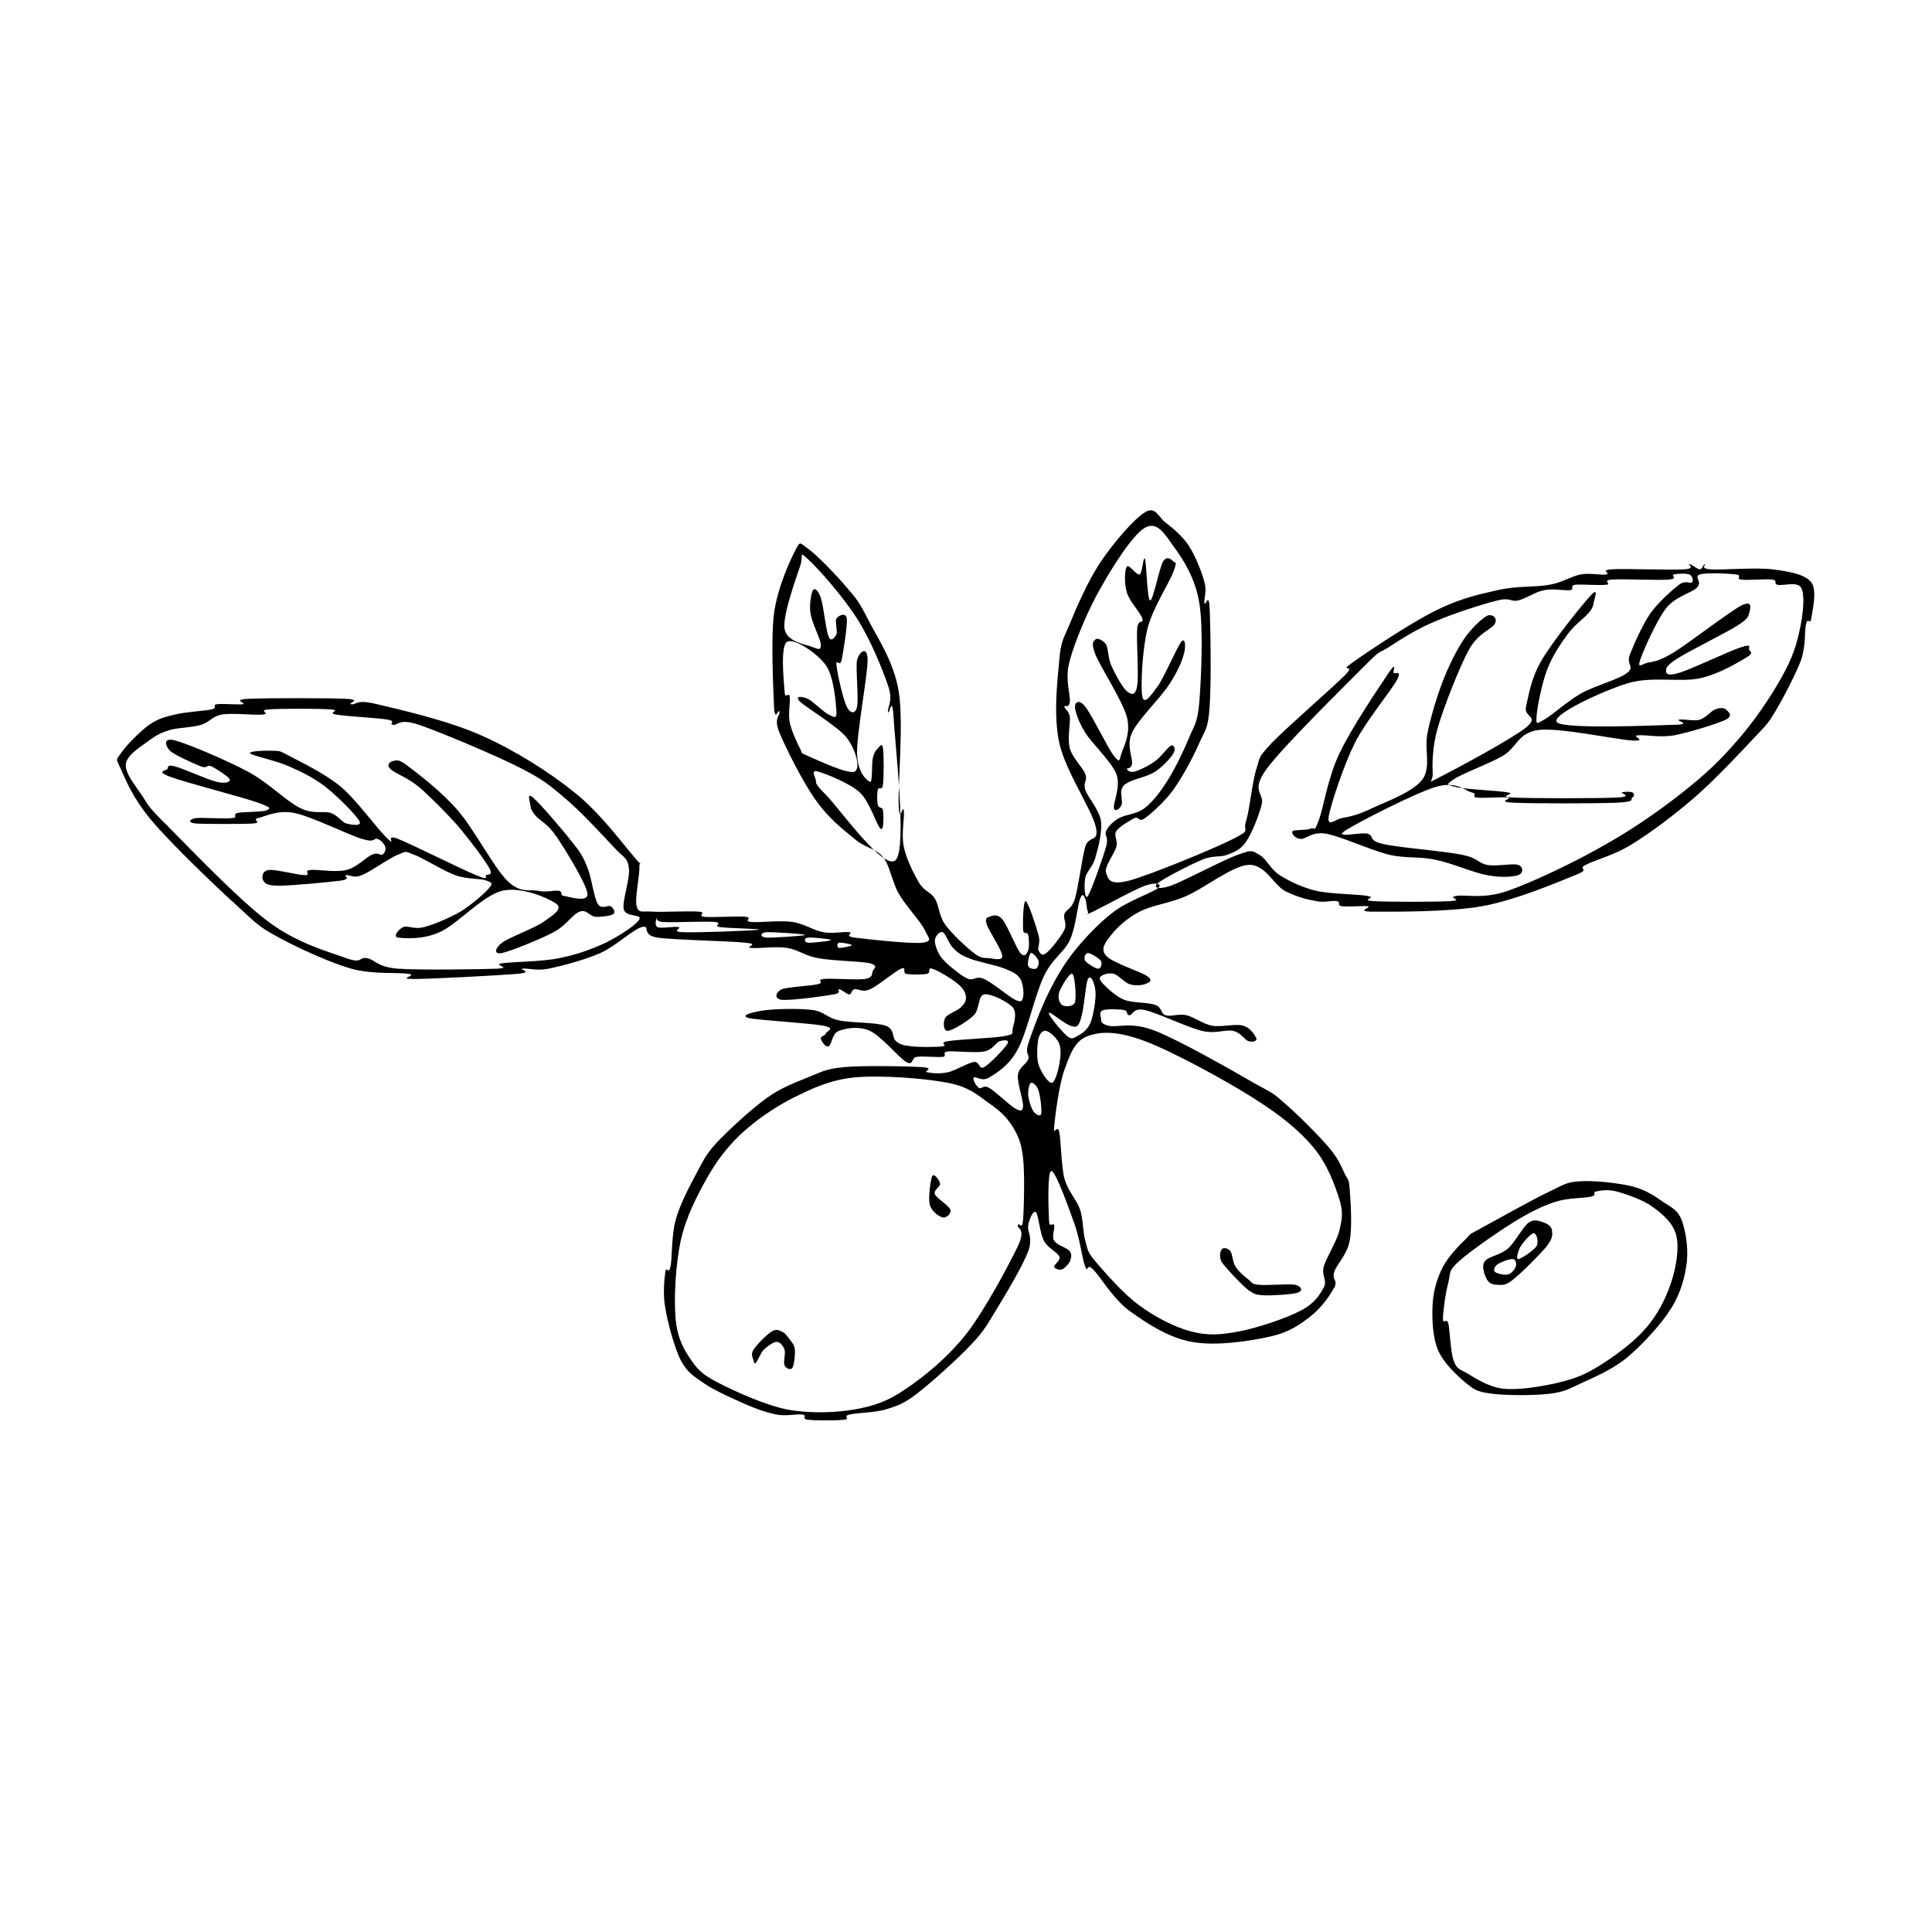
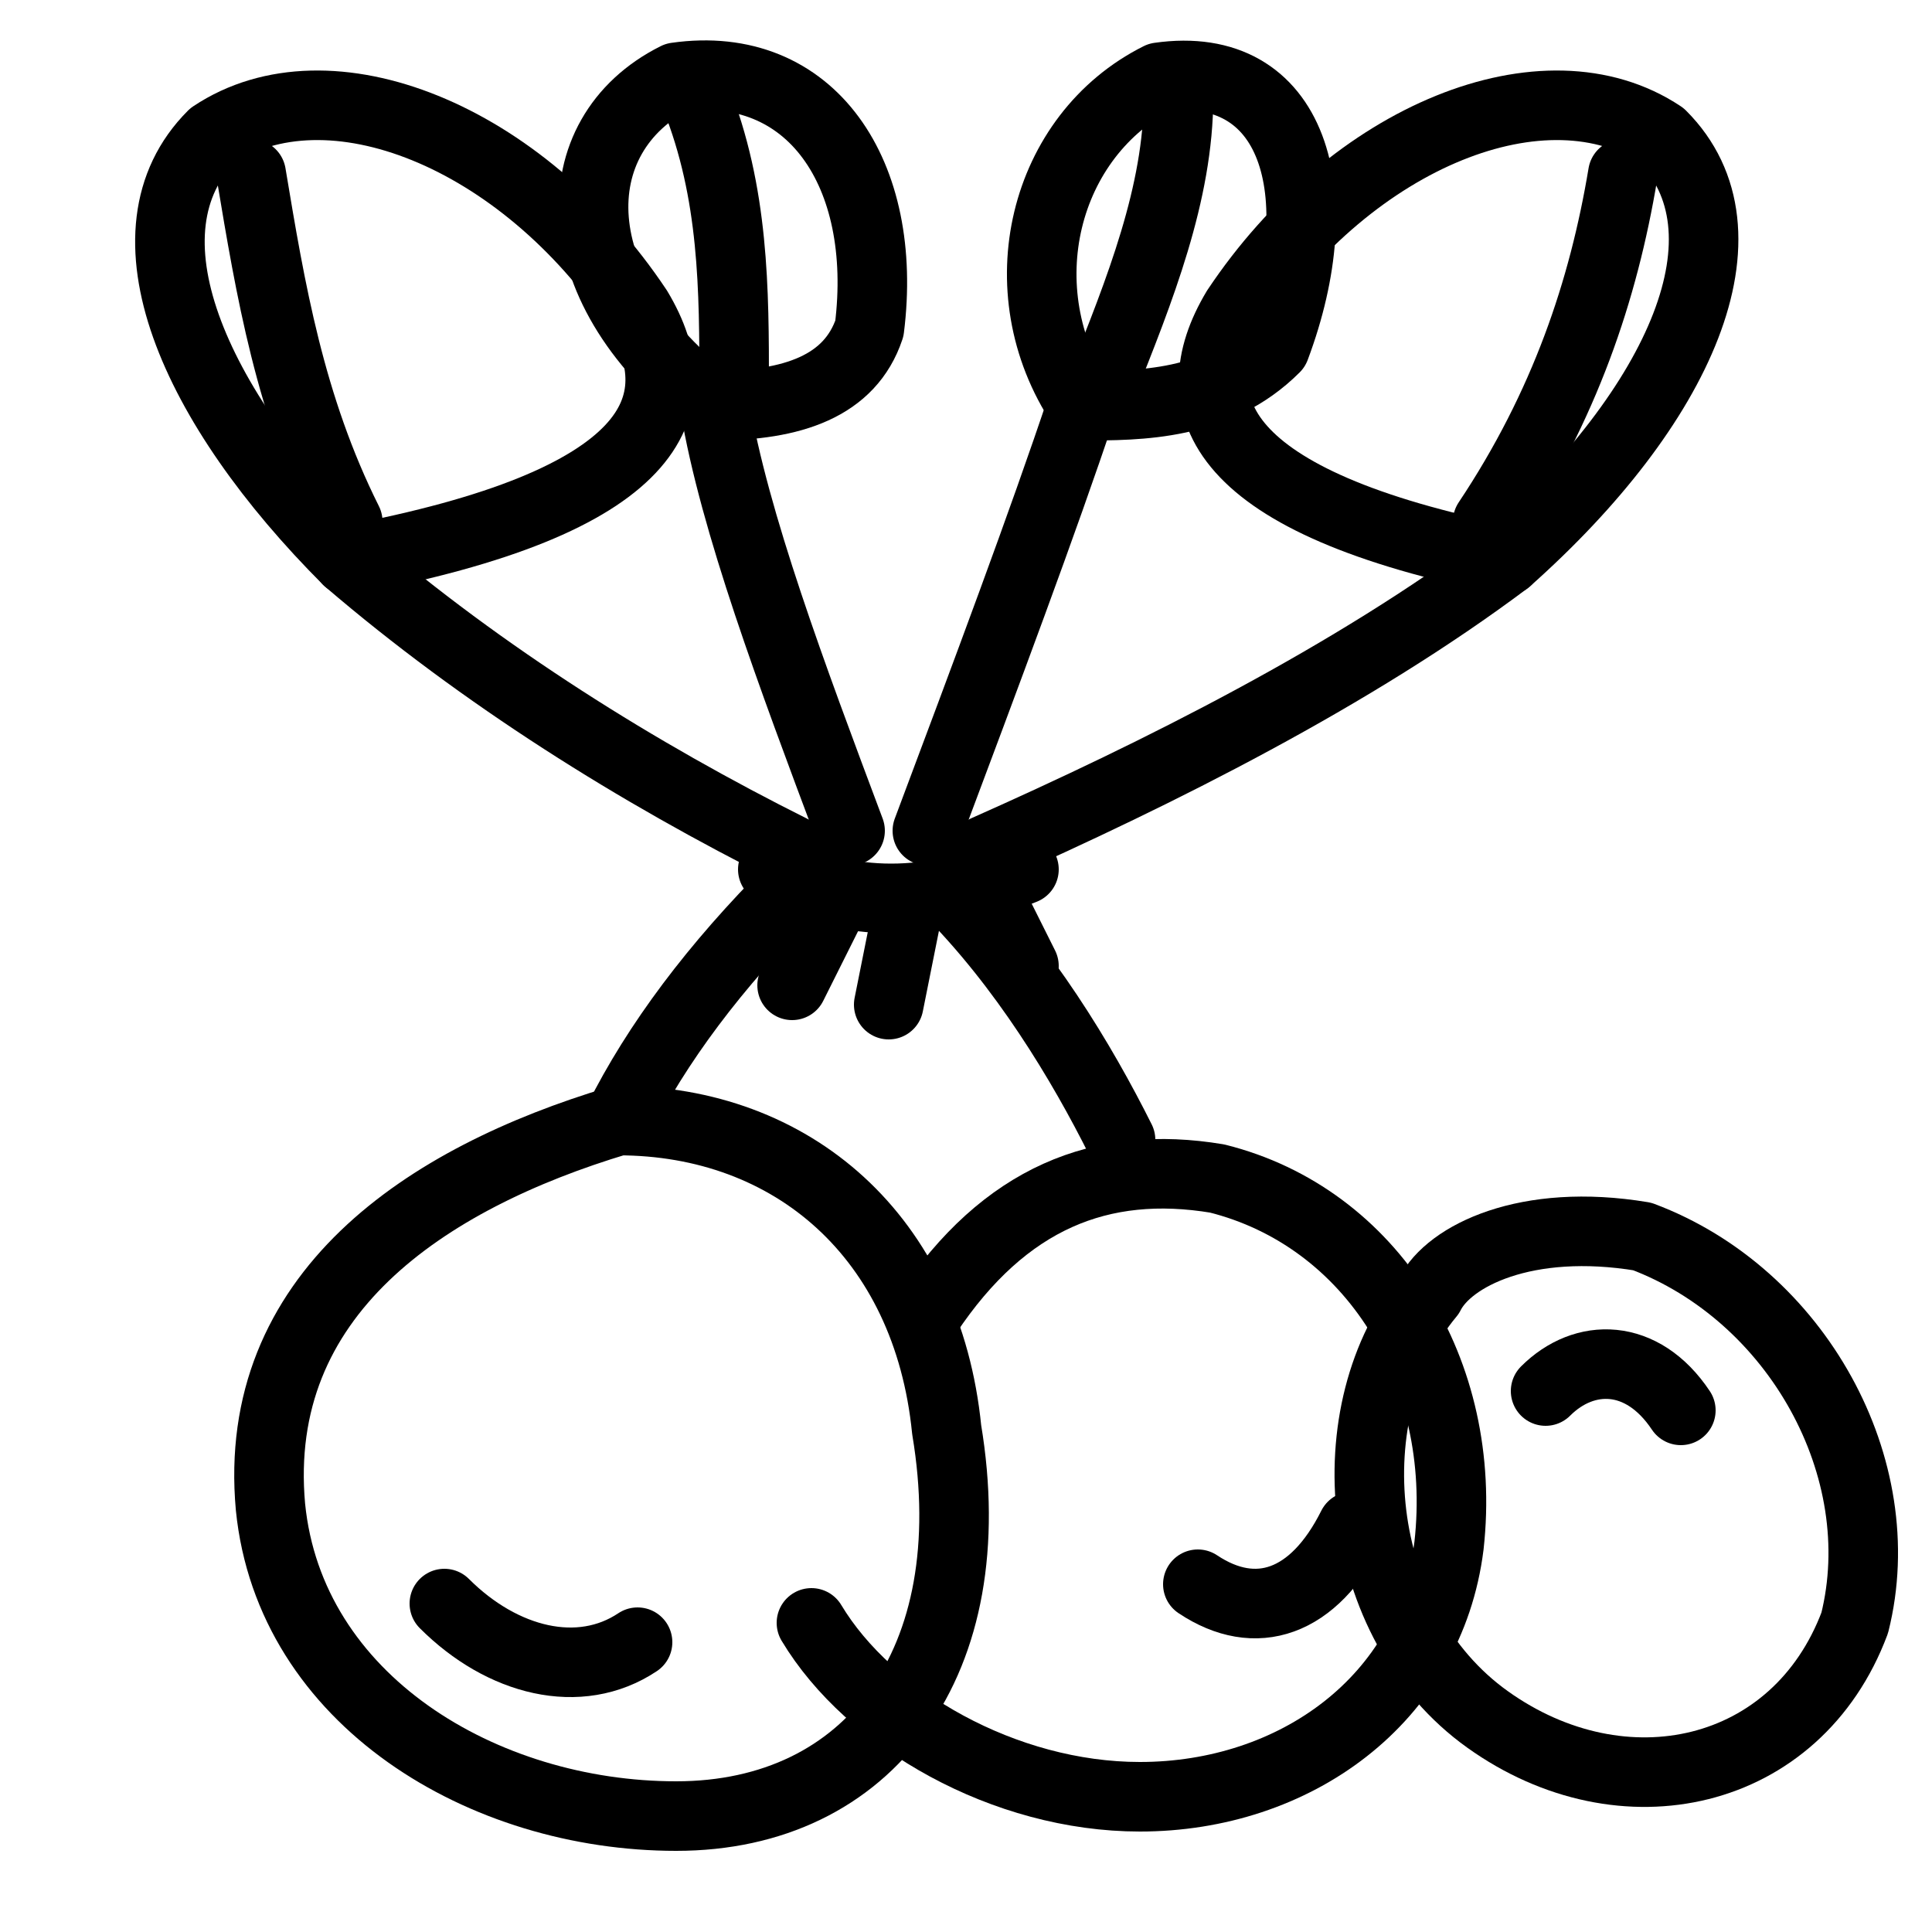
- <svg xmlns="http://www.w3.org/2000/svg" viewBox="0 0 64 64" width="64" height="64">
-   <path fill="#000000" fill-rule="evenodd" d="M37.93 16.97C37.57 17.18 36.88 17.99 36.47 18.60C36.05 19.22 35.66 20.12 35.44 20.66C35.21 21.21 35.15 21.21 35.09 21.87C35.03 22.52 34.89 23.70 35.09 24.61C35.29 25.53 36.15 26.79 36.29 27.36C36.44 27.93 36.07 27.65 35.95 28.05C35.84 28.45 35.72 29.39 35.61 29.77C35.49 30.14 35.32 30.11 35.26 30.28C35.21 30.45 35.36 30.58 35.26 30.80C35.16 31.01 34.81 31.46 34.66 31.57C34.52 31.69 34.45 31.58 34.40 31.48C34.36 31.38 34.48 31.24 34.40 30.97C34.33 30.70 34.06 29.88 33.98 29.85C33.89 29.82 33.88 30.61 33.89 30.80C33.90 30.98 34.03 30.85 34.06 30.97C34.09 31.08 34.10 31.38 34.06 31.48C34.02 31.58 33.95 31.74 33.80 31.57C33.66 31.40 33.37 30.65 33.20 30.45C33.03 30.25 32.86 30.34 32.77 30.37C32.69 30.40 32.62 30.41 32.69 30.63C32.76 30.84 33.19 31.47 33.20 31.66C33.22 31.84 32.93 31.76 32.77 31.74C32.62 31.73 32.50 31.76 32.26 31.57C32.01 31.38 31.53 30.93 31.31 30.63C31.10 30.33 31.11 30.00 30.97 29.77C30.83 29.54 30.63 29.54 30.45 29.25C30.28 28.97 30.02 28.45 29.94 28.05C29.85 27.65 29.97 27.08 29.94 26.85C29.91 26.62 29.80 27.33 29.77 26.67C29.74 26.02 29.94 23.93 29.77 22.90C29.60 21.87 29.02 21.06 28.74 20.49C28.45 19.92 28.38 19.85 28.05 19.46C27.72 19.07 27.05 18.37 26.76 18.17C26.47 17.97 26.52 17.90 26.33 18.26C26.15 18.62 25.76 19.46 25.64 20.32C25.53 21.18 25.62 22.87 25.64 23.41C25.67 23.96 25.79 23.44 25.82 23.58C25.84 23.73 25.62 23.78 25.82 24.27C26.02 24.76 26.60 25.92 27.02 26.50C27.43 27.09 27.93 27.48 28.31 27.79C28.68 28.11 29.01 28.09 29.25 28.39C29.49 28.69 29.54 29.19 29.77 29.60C30.00 30.00 30.50 30.53 30.63 30.80C30.75 31.07 30.93 31.18 30.54 31.23C30.15 31.27 28.71 31.11 28.31 31.06C27.91 31.00 28.31 30.91 28.13 30.88C27.96 30.85 27.59 30.94 27.28 30.88C26.96 30.83 26.65 30.60 26.25 30.54C25.84 30.48 25.13 30.57 24.87 30.54C24.61 30.51 24.96 30.40 24.70 30.37C24.44 30.34 23.58 30.40 23.33 30.37C23.07 30.34 23.44 30.22 23.15 30.20C22.87 30.17 21.95 30.22 21.61 30.20C21.26 30.17 21.16 30.27 21.09 30.02C21.02 29.78 21.19 29.01 21.18 28.74C21.16 28.46 21.36 28.81 21.01 28.39C20.65 27.98 19.88 26.92 19.03 26.25C18.19 25.57 17.03 24.84 15.94 24.36C14.85 23.87 13.22 23.50 12.50 23.33C11.79 23.15 11.82 23.35 11.64 23.33C11.47 23.30 12.04 23.18 11.47 23.15C10.90 23.12 8.78 23.12 8.21 23.15C7.64 23.18 8.21 23.30 8.04 23.33C7.87 23.35 7.35 23.30 7.18 23.33C7.01 23.35 7.24 23.44 7.01 23.50C6.78 23.55 6.15 23.58 5.80 23.67C5.46 23.75 5.25 23.80 4.94 24.01C4.64 24.23 4.16 24.71 4.00 24.96C3.84 25.20 3.83 25.10 4.00 25.47C4.17 25.84 4.39 26.43 5.03 27.19C5.67 27.95 7.16 29.38 7.87 30.02C8.57 30.67 8.61 30.71 9.24 31.06C9.87 31.40 10.93 31.89 11.64 32.09C12.36 32.29 13.19 32.20 13.53 32.26C13.88 32.31 13.10 32.43 13.71 32.43C14.31 32.43 16.54 32.31 17.14 32.26C17.74 32.20 17.14 32.11 17.31 32.09C17.48 32.06 17.74 32.17 18.17 32.09C18.60 32.00 19.37 31.80 19.89 31.57C20.40 31.34 20.95 30.80 21.26 30.71C21.58 30.63 21.21 30.97 21.78 31.06C22.35 31.14 24.18 31.17 24.70 31.23C25.21 31.28 24.64 31.37 24.87 31.40C25.10 31.43 25.70 31.34 26.07 31.40C26.45 31.46 26.65 31.66 27.10 31.74C27.56 31.83 28.52 31.84 28.82 31.91C29.12 31.99 28.94 32.09 28.91 32.17C28.88 32.26 28.92 32.39 28.65 32.43C28.38 32.47 27.53 32.40 27.28 32.43C27.02 32.46 27.33 32.54 27.10 32.60C26.88 32.66 26.10 32.69 25.90 32.77C25.70 32.86 25.62 33.09 25.90 33.12C26.19 33.15 27.30 33.00 27.62 32.94C27.93 32.89 27.71 32.77 27.79 32.77C27.88 32.77 28.05 32.94 28.13 32.94C28.22 32.94 28.19 32.80 28.31 32.77C28.42 32.74 28.56 32.89 28.82 32.77C29.08 32.66 29.65 32.17 29.85 32.09C30.05 32.00 29.88 32.23 30.02 32.26C30.17 32.29 30.57 32.29 30.71 32.26C30.85 32.23 30.71 32.03 30.88 32.09C31.06 32.14 31.56 32.44 31.74 32.60C31.93 32.76 31.99 32.90 32.00 33.03C32.01 33.16 31.94 33.26 31.83 33.37C31.71 33.49 31.38 33.59 31.31 33.72C31.24 33.85 31.24 34.16 31.40 34.15C31.56 34.13 32.06 33.83 32.26 33.63C32.46 33.43 32.39 32.99 32.60 32.94C32.82 32.90 33.39 33.19 33.55 33.37C33.70 33.56 33.59 33.90 33.55 34.06C33.50 34.22 33.65 34.25 33.29 34.32C32.93 34.39 31.74 34.43 31.40 34.49C31.06 34.55 31.43 34.63 31.23 34.66C31.03 34.69 30.45 34.69 30.20 34.66C29.94 34.63 29.82 34.61 29.68 34.49C29.54 34.38 29.65 34.09 29.34 33.98C29.02 33.86 28.19 33.89 27.79 33.80C27.39 33.72 27.33 33.52 26.93 33.46C26.53 33.40 25.74 33.42 25.39 33.46C25.03 33.50 24.47 33.63 24.79 33.72C25.10 33.80 26.85 33.89 27.28 33.98C27.71 34.06 27.38 34.16 27.36 34.23C27.35 34.30 27.18 34.33 27.19 34.40C27.20 34.48 27.35 34.71 27.45 34.66C27.55 34.62 27.56 34.23 27.79 34.15C28.02 34.06 28.45 33.98 28.82 34.15C29.19 34.32 29.77 35.03 30.02 35.18C30.28 35.32 30.17 35.03 30.37 35.01C30.57 34.98 31.06 35.03 31.23 35.01C31.40 34.98 31.17 34.86 31.40 34.83C31.63 34.81 32.31 34.89 32.60 34.83C32.89 34.78 32.99 34.53 33.12 34.49C33.25 34.45 33.46 34.43 33.37 34.58C33.29 34.72 32.79 35.25 32.60 35.35C32.42 35.45 32.46 35.15 32.26 35.18C32.06 35.21 31.66 35.46 31.40 35.52C31.14 35.58 30.85 35.55 30.71 35.52C30.57 35.49 31.00 35.38 30.54 35.35C30.08 35.32 28.59 35.29 27.96 35.35C27.33 35.41 27.19 35.52 26.76 35.69C26.33 35.87 25.89 36.02 25.39 36.38C24.89 36.74 24.14 37.43 23.75 37.84C23.37 38.26 23.30 38.44 23.07 38.87C22.84 39.30 22.52 39.90 22.38 40.42C22.24 40.93 22.27 41.68 22.21 41.96C22.15 42.25 22.07 41.91 22.04 42.13C22.01 42.36 21.95 42.85 22.04 43.34C22.12 43.82 22.34 44.64 22.55 45.06C22.77 45.47 22.97 45.58 23.33 45.83C23.68 46.07 24.30 46.34 24.70 46.52C25.10 46.69 25.42 46.80 25.73 46.86C26.04 46.92 26.42 46.83 26.59 46.86C26.76 46.89 26.53 47.00 26.76 47.03C26.99 47.06 27.73 47.06 27.96 47.03C28.19 47.00 27.91 46.92 28.13 46.86C28.36 46.80 28.97 46.80 29.34 46.69C29.71 46.57 29.90 46.53 30.37 46.17C30.84 45.81 31.73 45.01 32.17 44.54C32.62 44.07 32.72 43.85 33.03 43.34C33.35 42.82 33.89 41.91 34.06 41.45C34.23 40.99 34.02 40.80 34.06 40.59C34.10 40.37 34.23 40.07 34.32 40.16C34.40 40.25 34.45 40.86 34.58 41.10C34.71 41.35 35.03 41.48 35.09 41.62C35.15 41.76 34.91 41.89 34.92 41.96C34.93 42.03 35.09 42.08 35.18 42.05C35.26 42.02 35.39 41.89 35.44 41.79C35.48 41.69 35.52 41.56 35.44 41.45C35.35 41.33 35.01 41.25 34.92 41.10C34.83 40.96 34.95 40.70 34.92 40.59C34.89 40.47 34.76 40.72 34.75 40.42C34.73 40.12 34.69 38.76 34.83 38.79C34.98 38.81 35.42 40.06 35.61 40.59C35.79 41.12 35.85 41.72 35.95 41.96C36.05 42.21 35.97 41.81 36.21 42.05C36.45 42.29 36.87 43.02 37.41 43.42C37.96 43.82 38.70 44.31 39.47 44.45C40.25 44.60 41.39 44.43 42.05 44.28C42.71 44.14 43.07 43.87 43.42 43.60C43.78 43.32 44.07 42.89 44.20 42.65C44.33 42.41 44.11 42.39 44.20 42.13C44.28 41.88 44.63 41.56 44.71 41.10C44.80 40.65 44.74 39.76 44.71 39.39C44.68 39.01 44.65 39.10 44.54 38.87C44.43 38.64 44.35 38.40 44.02 38.01C43.70 37.63 42.98 36.91 42.56 36.55C42.15 36.19 42.25 36.27 41.53 35.87C40.82 35.46 39.07 34.46 38.27 34.15C37.47 33.83 37.02 34.05 36.72 33.98C36.42 33.90 36.49 33.80 36.47 33.72C36.44 33.63 36.42 33.50 36.55 33.46C36.68 33.42 37.10 33.43 37.24 33.46C37.38 33.49 37.30 33.63 37.41 33.63C37.53 33.63 37.53 33.37 37.93 33.46C38.33 33.55 39.33 34.03 39.82 34.15C40.30 34.26 40.59 34.09 40.85 34.15C41.10 34.20 41.23 34.45 41.36 34.49C41.49 34.53 41.65 34.49 41.62 34.40C41.59 34.32 41.43 34.05 41.19 33.98C40.95 33.90 40.47 34.03 40.16 33.98C39.84 33.92 39.56 33.69 39.30 33.63C39.04 33.57 38.79 33.69 38.61 33.63C38.44 33.57 38.50 33.37 38.27 33.29C38.04 33.20 37.53 33.23 37.24 33.12C36.95 33.00 36.68 32.73 36.55 32.60C36.42 32.47 36.41 32.40 36.47 32.34C36.52 32.29 36.74 32.21 36.90 32.26C37.05 32.30 37.24 32.54 37.41 32.60C37.58 32.66 37.83 32.64 37.93 32.60C38.03 32.56 38.23 32.50 38.01 32.34C37.80 32.19 36.84 31.89 36.64 31.66C36.44 31.43 36.62 31.21 36.81 30.97C37.00 30.73 37.34 30.41 37.75 30.20C38.17 29.98 38.70 29.94 39.30 29.68C39.90 29.42 40.82 28.68 41.36 28.65C41.91 28.62 42.19 29.31 42.56 29.51C42.94 29.71 43.31 29.80 43.60 29.85C43.88 29.91 44.14 29.82 44.28 29.85C44.43 29.88 44.28 30.00 44.45 30.02C44.63 30.05 45.14 30.00 45.31 30.02C45.48 30.05 44.85 30.20 45.48 30.20C46.11 30.20 47.98 30.22 49.09 30.02C50.21 29.82 51.61 29.22 52.18 28.99C52.76 28.76 52.21 28.82 52.53 28.65C52.84 28.48 53.47 28.34 54.07 27.96C54.67 27.59 55.46 27.00 56.13 26.42C56.81 25.83 57.67 24.91 58.11 24.44C58.55 23.97 58.54 24.01 58.80 23.58C59.06 23.15 59.48 22.35 59.66 21.87C59.83 21.38 59.77 20.89 59.83 20.66C59.89 20.43 59.97 20.72 60.00 20.49C60.03 20.26 60.21 19.56 60.00 19.29C59.79 19.02 59.27 18.93 58.71 18.86C58.15 18.79 57.02 18.89 56.65 18.86C56.28 18.83 56.54 18.69 56.48 18.69C56.42 18.69 56.39 18.86 56.31 18.86C56.22 18.86 56.05 18.69 55.96 18.69C55.88 18.69 56.22 18.83 55.79 18.86C55.36 18.89 53.82 18.83 53.39 18.86C52.96 18.89 53.39 19.00 53.21 19.03C53.04 19.06 52.67 18.97 52.36 19.03C52.04 19.09 51.78 19.29 51.33 19.37C50.87 19.46 50.24 19.40 49.61 19.55C48.98 19.69 48.35 19.83 47.55 20.23C46.74 20.63 45.30 21.59 44.80 21.95C44.30 22.31 44.98 21.94 44.54 22.38C44.10 22.82 42.62 24.10 42.13 24.61C41.65 25.13 41.76 25.04 41.62 25.47C41.48 25.90 41.40 26.80 41.28 27.19C41.15 27.58 41.49 27.46 40.85 27.79C40.20 28.12 38.11 28.98 37.41 29.17C36.71 29.35 36.71 29.09 36.64 28.91C36.57 28.72 36.92 28.28 36.98 28.05C37.04 27.82 36.88 27.69 36.98 27.53C37.08 27.38 37.43 27.18 37.58 27.10C37.74 27.03 37.71 27.26 37.93 27.10C38.14 26.95 38.57 26.57 38.87 26.16C39.17 25.74 39.53 25.07 39.73 24.61C39.93 24.16 40.02 24.16 40.07 23.41C40.13 22.67 40.10 20.72 40.07 20.15C40.04 19.57 39.93 20.12 39.90 19.98C39.87 19.83 39.99 19.60 39.90 19.29C39.82 18.97 39.60 18.42 39.39 18.09C39.17 17.76 38.86 17.50 38.61 17.31C38.37 17.13 38.28 16.75 37.93 16.97Z M37.93 17.48C37.53 17.71 36.88 18.73 36.47 19.46C36.05 20.19 35.61 21.24 35.44 21.87C35.26 22.49 35.46 22.98 35.44 23.24C35.41 23.50 35.26 23.33 35.26 23.41C35.26 23.50 35.41 23.53 35.44 23.75C35.46 23.98 35.35 24.47 35.44 24.79C35.52 25.10 35.87 25.42 35.95 25.64C36.04 25.87 35.87 25.90 35.95 26.16C36.04 26.42 36.41 26.82 36.47 27.19C36.52 27.56 36.38 28.08 36.29 28.39C36.21 28.71 35.99 28.87 35.95 29.08C35.91 29.29 35.92 29.85 36.04 29.68C36.15 29.51 36.54 28.41 36.64 28.05C36.74 27.69 36.57 27.69 36.64 27.53C36.71 27.38 36.85 27.23 37.07 27.10C37.28 26.98 37.65 26.98 37.93 26.76C38.20 26.55 38.46 26.20 38.70 25.82C38.94 25.43 39.21 24.87 39.39 24.44C39.56 24.01 39.67 23.98 39.73 23.24C39.79 22.49 39.87 20.83 39.73 19.98C39.59 19.12 39.17 18.50 38.87 18.09C38.57 17.67 38.33 17.26 37.93 17.48Z M26.76 18.52C26.45 18.23 26.63 18.39 26.50 18.77C26.37 19.16 25.92 20.39 25.99 20.83C26.06 21.28 26.73 21.35 26.93 21.44C27.13 21.52 27.20 21.54 27.19 21.35C27.18 21.16 26.89 20.62 26.85 20.32C26.80 20.02 26.88 19.63 26.93 19.55C26.99 19.46 27.10 19.55 27.19 19.80C27.28 20.06 27.36 20.89 27.45 21.09C27.53 21.29 27.66 21.11 27.71 21.01C27.75 20.91 27.65 20.58 27.71 20.49C27.76 20.40 28.02 20.26 28.05 20.49C28.08 20.72 27.93 21.61 27.88 21.87C27.82 22.12 27.68 21.78 27.71 22.04C27.73 22.29 27.93 23.18 28.05 23.41C28.16 23.64 28.34 23.67 28.39 23.41C28.45 23.15 28.34 22.12 28.39 21.87C28.45 21.61 28.74 21.35 28.74 21.87C28.74 22.38 28.38 24.28 28.39 24.96C28.41 25.63 28.74 25.87 28.82 25.90C28.91 25.93 28.87 25.31 28.91 25.13C28.95 24.94 29.02 24.84 29.08 24.79C29.14 24.73 29.22 24.58 29.25 24.79C29.28 24.99 29.28 25.76 29.25 25.99C29.22 26.22 29.11 26.04 29.08 26.16C29.05 26.27 29.05 26.56 29.08 26.67C29.11 26.79 29.24 26.72 29.25 26.85C29.27 26.98 29.29 27.55 29.17 27.45C29.04 27.35 28.82 26.56 28.48 26.25C28.13 25.93 27.35 25.63 27.10 25.56C26.86 25.49 26.98 25.69 27.02 25.82C27.06 25.94 26.92 25.89 27.36 26.33C27.81 26.78 29.31 28.91 29.68 28.48C30.05 28.05 29.64 24.57 29.60 23.75C29.55 22.94 29.45 23.75 29.42 23.58C29.39 23.41 29.60 23.24 29.42 22.72C29.25 22.21 28.84 21.19 28.39 20.49C27.95 19.79 27.08 18.80 26.76 18.52Z M37.93 18.52C37.87 18.37 37.85 18.99 37.75 19.03C37.65 19.07 37.40 18.67 37.33 18.77C37.25 18.87 37.24 19.35 37.33 19.63C37.41 19.92 37.78 20.29 37.84 20.49C37.90 20.69 37.70 20.46 37.67 20.83C37.64 21.21 37.73 22.38 37.67 22.72C37.61 23.07 37.47 23.01 37.33 22.90C37.18 22.78 36.92 22.29 36.81 22.04C36.70 21.78 36.72 21.49 36.64 21.35C36.55 21.21 36.35 21.12 36.29 21.18C36.24 21.24 36.12 21.26 36.29 21.69C36.47 22.12 37.18 23.21 37.33 23.75C37.47 24.30 37.22 24.74 37.15 24.96C37.08 25.17 37.10 25.30 36.90 25.04C36.70 24.79 36.17 23.68 35.95 23.41C35.74 23.14 35.61 23.27 35.61 23.41C35.61 23.55 35.72 23.90 35.95 24.27C36.18 24.64 36.82 25.23 36.98 25.64C37.14 26.06 36.87 26.59 36.90 26.76C36.92 26.93 37.11 26.78 37.15 26.67C37.20 26.57 37.11 26.29 37.15 26.16C37.20 26.03 37.22 26.00 37.41 25.90C37.60 25.80 38.03 25.72 38.27 25.56C38.51 25.40 38.79 25.10 38.87 24.96C38.96 24.81 38.89 24.66 38.79 24.70C38.69 24.74 38.47 25.07 38.27 25.21C38.07 25.36 37.74 25.52 37.58 25.56C37.43 25.60 37.34 25.52 37.33 25.47C37.31 25.43 37.47 25.50 37.50 25.30C37.53 25.10 37.30 24.70 37.50 24.27C37.70 23.84 38.41 23.15 38.70 22.72C38.99 22.29 39.14 21.94 39.21 21.69C39.29 21.45 39.27 21.09 39.13 21.26C38.99 21.44 38.57 22.42 38.36 22.72C38.14 23.02 37.90 23.38 37.84 23.07C37.78 22.75 37.84 21.52 38.01 20.83C38.18 20.15 38.73 19.32 38.87 18.94C39.01 18.57 38.93 18.66 38.87 18.60C38.81 18.54 38.66 18.39 38.53 18.60C38.40 18.82 38.20 19.90 38.10 19.89C38.00 19.88 37.98 18.66 37.93 18.52Z M55.45 19.03C55.33 19.06 55.62 19.17 55.28 19.20C54.93 19.23 53.73 19.17 53.39 19.20C53.04 19.23 53.42 19.35 53.21 19.37C53.01 19.40 52.38 19.35 52.18 19.37C51.98 19.40 52.18 19.52 52.01 19.55C51.84 19.57 51.44 19.49 51.15 19.55C50.87 19.60 50.55 19.83 50.29 19.89C50.04 19.95 50.07 19.78 49.61 19.89C49.15 20.00 48.15 20.32 47.55 20.58C46.94 20.83 46.40 21.18 46.00 21.44C45.60 21.69 45.81 21.45 45.14 22.12C44.47 22.80 42.52 24.71 41.96 25.47C41.40 26.23 41.91 26.27 41.79 26.67C41.68 27.08 41.46 27.61 41.28 27.88C41.09 28.15 40.92 28.21 40.67 28.31C40.43 28.41 40.20 28.32 39.82 28.48C39.43 28.64 38.53 29.11 38.36 29.25C38.18 29.39 38.34 29.49 38.79 29.34C39.23 29.18 40.53 28.48 41.02 28.31C41.51 28.13 41.48 28.19 41.71 28.31C41.93 28.42 42.08 28.79 42.39 28.99C42.71 29.19 43.11 29.39 43.60 29.51C44.08 29.62 45.00 29.62 45.31 29.68C45.63 29.74 45.03 29.82 45.48 29.85C45.94 29.88 47.60 29.88 48.06 29.85C48.52 29.82 47.92 29.74 48.23 29.68C48.55 29.62 49.12 29.80 49.95 29.51C50.78 29.22 52.21 28.54 53.21 27.96C54.22 27.39 55.20 26.69 55.96 26.07C56.72 25.46 57.24 24.91 57.77 24.27C58.30 23.63 58.83 22.81 59.14 22.21C59.46 21.61 59.57 21.12 59.66 20.66C59.74 20.20 59.79 19.67 59.66 19.46C59.53 19.25 59.04 19.42 58.88 19.37C58.73 19.33 58.91 19.23 58.71 19.20C58.51 19.17 57.88 19.23 57.68 19.20C57.48 19.17 57.74 19.06 57.51 19.03C57.28 19.00 56.52 18.96 56.31 19.03C56.09 19.10 56.41 19.27 56.22 19.46C56.03 19.65 55.51 19.75 55.19 20.15C54.88 20.55 54.43 21.56 54.33 21.87C54.23 22.17 54.40 21.99 54.59 21.95C54.78 21.91 54.93 21.92 55.45 21.61C55.96 21.29 57.27 20.28 57.68 20.06C58.10 19.85 57.97 20.20 57.94 20.32C57.91 20.43 57.90 20.51 57.51 20.75C57.12 20.99 56.01 21.54 55.62 21.78C55.23 22.02 55.19 22.12 55.19 22.21C55.19 22.29 55.20 22.42 55.62 22.29C56.03 22.17 57.29 21.56 57.68 21.44C58.07 21.31 57.91 21.46 57.94 21.52C57.97 21.58 58.12 21.62 57.85 21.78C57.58 21.94 56.97 22.32 56.31 22.47C55.65 22.61 54.69 22.39 53.90 22.64C53.11 22.88 51.33 23.70 51.58 23.93C51.84 24.16 54.78 24.03 55.45 24.01C56.12 24.00 55.48 23.87 55.62 23.84C55.76 23.81 56.11 23.90 56.31 23.84C56.51 23.78 56.68 23.55 56.82 23.50C56.97 23.44 57.11 23.44 57.17 23.50C57.22 23.55 57.45 23.70 57.17 23.84C56.88 23.98 55.93 24.27 55.45 24.36C54.96 24.44 54.47 24.33 54.25 24.36C54.02 24.38 54.62 24.56 54.07 24.53C53.53 24.50 51.70 24.10 50.98 24.18C50.27 24.27 50.25 24.77 49.78 25.04C49.31 25.31 48.40 25.64 48.15 25.82C47.89 25.99 47.93 26.00 48.23 26.07C48.53 26.15 49.64 26.19 49.95 26.25C50.27 26.30 49.52 26.39 50.12 26.42C50.72 26.45 52.96 26.45 53.56 26.42C54.16 26.39 53.64 26.27 53.73 26.25C53.82 26.22 54.02 26.22 54.07 26.25C54.13 26.27 54.16 26.36 54.07 26.42C53.99 26.47 54.22 26.56 53.56 26.59C52.90 26.62 50.72 26.62 50.12 26.59C49.52 26.56 50.15 26.45 49.95 26.42C49.75 26.39 49.12 26.45 48.92 26.42C48.72 26.39 48.98 26.30 48.75 26.25C48.52 26.19 48.25 25.86 47.55 26.07C46.84 26.29 44.91 27.28 44.54 27.53C44.17 27.79 45.10 27.55 45.31 27.62C45.53 27.69 45.31 27.85 45.83 27.96C46.34 28.08 47.83 28.19 48.40 28.31C48.98 28.42 48.95 28.59 49.26 28.65C49.58 28.71 50.12 28.59 50.29 28.65C50.47 28.71 50.47 28.94 50.29 28.99C50.12 29.05 49.72 29.08 49.26 28.99C48.81 28.91 48.09 28.59 47.55 28.48C47.00 28.36 46.60 28.45 46.00 28.31C45.40 28.16 44.43 27.71 43.94 27.62C43.45 27.53 43.27 27.81 43.08 27.79C42.89 27.78 42.76 27.59 42.82 27.53C42.88 27.48 43.28 27.51 43.42 27.45C43.57 27.39 43.52 27.61 43.68 27.19C43.84 26.78 43.98 25.77 44.37 24.96C44.75 24.14 45.70 22.74 46.00 22.29C46.30 21.85 46.13 22.25 46.17 22.29C46.21 22.34 46.47 22.17 46.26 22.55C46.04 22.94 45.26 23.87 44.88 24.61C44.51 25.36 44.10 26.60 44.02 27.02C43.95 27.43 44.21 27.15 44.45 27.10C44.70 27.06 45.04 26.98 45.48 26.76C45.93 26.55 46.82 26.23 47.12 25.82C47.42 25.40 47.17 24.81 47.29 24.27C47.40 23.73 47.60 23.07 47.80 22.55C48.00 22.04 48.25 21.54 48.49 21.18C48.73 20.82 49.09 20.49 49.26 20.40C49.44 20.32 49.62 20.48 49.52 20.66C49.42 20.85 48.98 20.95 48.66 21.52C48.35 22.09 47.83 23.41 47.63 24.10C47.43 24.79 47.45 25.37 47.46 25.64C47.47 25.92 47.20 25.99 47.72 25.73C48.23 25.47 50.08 24.48 50.55 24.10C51.02 23.71 50.47 23.78 50.55 23.41C50.64 23.04 50.71 22.48 51.07 21.87C51.43 21.25 52.41 20.03 52.70 19.72C52.99 19.40 52.80 19.88 52.79 19.98C52.77 20.08 52.76 20.15 52.61 20.32C52.47 20.49 52.16 20.69 51.93 21.01C51.70 21.32 51.41 21.75 51.24 22.21C51.07 22.67 50.91 23.48 50.90 23.75C50.88 24.03 50.91 23.97 51.15 23.84C51.40 23.71 51.90 23.24 52.36 22.98C52.81 22.72 53.63 22.51 53.90 22.29C54.17 22.08 53.86 22.02 53.99 21.69C54.12 21.36 54.40 20.71 54.67 20.32C54.95 19.93 55.39 19.55 55.62 19.37C55.85 19.20 55.99 19.35 56.05 19.29C56.11 19.23 56.06 19.07 55.96 19.03C55.86 18.99 55.56 19.00 55.45 19.03Z M26.07 21.26C25.84 21.41 25.97 22.60 25.99 22.90C26.00 23.20 26.13 22.90 26.16 23.07C26.19 23.24 26.10 23.64 26.16 23.93C26.22 24.21 26.40 24.60 26.50 24.79C26.60 24.97 26.46 24.91 26.76 25.04C27.06 25.17 28.09 25.66 28.31 25.56C28.52 25.46 28.35 24.83 28.05 24.44C27.75 24.06 26.72 23.45 26.50 23.24C26.29 23.02 26.60 23.08 26.76 23.15C26.92 23.22 27.29 23.60 27.45 23.67C27.61 23.74 27.72 23.85 27.71 23.58C27.69 23.31 27.63 22.42 27.36 22.04C27.09 21.65 26.30 21.12 26.07 21.26Z M8.90 23.50C8.52 23.53 8.98 23.64 8.72 23.67C8.47 23.70 7.69 23.61 7.35 23.67C7.01 23.73 6.95 23.93 6.66 24.01C6.38 24.10 5.92 24.10 5.63 24.18C5.35 24.27 5.19 24.34 4.94 24.53C4.70 24.71 4.21 25.00 4.17 25.30C4.13 25.60 4.46 25.99 4.69 26.33C4.92 26.67 4.84 26.66 5.55 27.36C6.25 28.06 7.91 29.81 8.90 30.54C9.88 31.27 10.93 31.54 11.47 31.74C12.02 31.94 11.87 31.69 12.16 31.74C12.45 31.80 12.47 32.03 13.19 32.09C13.91 32.14 15.88 32.11 16.45 32.09C17.03 32.06 16.28 31.97 16.63 31.91C16.97 31.86 17.94 31.86 18.52 31.74C19.09 31.63 19.62 31.44 20.06 31.23C20.51 31.01 21.08 30.64 21.18 30.45C21.28 30.27 20.72 30.40 20.66 30.11C20.61 29.82 20.89 29.08 20.83 28.74C20.78 28.39 20.68 28.44 20.32 28.05C19.96 27.66 19.22 26.86 18.69 26.42C18.16 25.97 17.94 25.79 17.14 25.39C16.34 24.99 14.56 24.24 13.88 24.01C13.19 23.78 13.19 24.04 13.02 24.01C12.85 23.98 13.16 23.90 12.85 23.84C12.53 23.78 11.44 23.73 11.13 23.67C10.81 23.61 11.33 23.53 10.96 23.50C10.58 23.47 9.27 23.47 8.90 23.50Z M5.80 24.53C5.37 24.41 5.49 24.73 5.63 24.87C5.78 25.01 6.43 25.30 6.66 25.39C6.89 25.47 6.85 25.31 7.01 25.39C7.16 25.46 7.58 25.73 7.61 25.82C7.64 25.90 7.48 25.97 7.18 25.90C6.88 25.83 6.08 25.46 5.80 25.39C5.53 25.31 5.57 25.42 5.55 25.47C5.52 25.53 5.13 25.54 5.63 25.73C6.13 25.92 8.02 26.40 8.55 26.59C9.08 26.78 8.92 26.79 8.81 26.85C8.70 26.90 8.05 26.89 7.87 26.93C7.68 26.98 7.92 27.08 7.69 27.10C7.46 27.13 6.69 27.08 6.49 27.10C6.29 27.13 6.18 27.25 6.49 27.28C6.81 27.30 8.04 27.30 8.38 27.28C8.72 27.25 8.32 27.16 8.55 27.10C8.78 27.05 9.18 26.82 9.75 26.93C10.33 27.05 11.53 27.65 11.99 27.79C12.45 27.93 12.37 27.75 12.50 27.79C12.63 27.83 12.73 27.96 12.76 28.05C12.79 28.13 12.75 28.26 12.67 28.31C12.60 28.35 12.53 28.22 12.33 28.31C12.13 28.39 11.82 28.74 11.47 28.82C11.13 28.91 10.50 28.79 10.27 28.82C10.04 28.85 10.33 28.99 10.10 28.99C9.87 28.99 9.12 28.79 8.90 28.82C8.67 28.85 8.67 29.08 8.72 29.17C8.78 29.25 8.81 29.34 9.24 29.34C9.67 29.34 10.93 29.22 11.30 29.17C11.67 29.11 11.36 29.02 11.47 28.99C11.59 28.97 11.70 29.11 11.99 28.99C12.27 28.88 12.90 28.42 13.19 28.31C13.48 28.19 13.39 28.19 13.71 28.31C14.02 28.42 14.68 28.85 15.08 28.99C15.48 29.14 15.92 29.09 16.11 29.17C16.30 29.24 16.34 29.25 16.20 29.42C16.05 29.60 15.61 29.98 15.25 30.20C14.89 30.41 14.36 30.63 14.05 30.71C13.73 30.80 13.51 30.65 13.36 30.71C13.22 30.77 12.99 31.03 13.19 31.06C13.39 31.08 13.99 31.14 14.56 30.88C15.14 30.63 15.98 29.67 16.63 29.51C17.27 29.35 18.20 29.77 18.43 29.94C18.66 30.11 18.30 30.33 18.00 30.54C17.70 30.75 16.85 31.06 16.63 31.23C16.40 31.40 16.34 31.63 16.63 31.57C16.91 31.51 17.91 31.11 18.34 30.88C18.77 30.65 18.97 30.28 19.20 30.20C19.43 30.11 19.53 30.35 19.72 30.37C19.90 30.38 20.23 30.34 20.32 30.28C20.40 30.22 20.32 30.08 20.23 30.02C20.15 29.97 19.93 30.15 19.80 29.94C19.67 29.72 19.60 29.08 19.46 28.74C19.32 28.39 19.25 28.26 18.94 27.88C18.64 27.49 17.89 26.62 17.66 26.42C17.43 26.22 17.56 26.57 17.57 26.67C17.58 26.78 17.60 26.85 17.74 27.02C17.89 27.19 18.14 27.28 18.43 27.71C18.72 28.13 19.42 29.27 19.46 29.60C19.50 29.92 18.84 29.70 18.69 29.68C18.53 29.67 18.66 29.54 18.52 29.51C18.37 29.48 18.11 29.57 17.83 29.51C17.54 29.45 17.24 29.61 16.80 29.17C16.35 28.72 15.71 27.48 15.17 26.85C14.62 26.22 13.89 25.66 13.53 25.39C13.18 25.11 13.12 25.20 13.02 25.21C12.92 25.23 12.79 25.33 12.93 25.47C13.08 25.62 13.51 25.76 13.88 26.07C14.25 26.39 14.78 26.92 15.17 27.36C15.55 27.81 16.04 28.46 16.20 28.74C16.35 29.01 16.18 28.95 16.11 28.99C16.04 29.04 16.25 29.19 15.77 28.99C15.28 28.79 13.68 27.99 13.19 27.79C12.70 27.59 13.16 28.08 12.85 27.79C12.53 27.51 11.84 26.53 11.30 26.07C10.76 25.62 9.96 25.24 9.58 25.04C9.21 24.84 9.28 24.89 9.07 24.87C8.85 24.86 8.21 24.87 8.29 24.96C8.38 25.04 9.17 25.20 9.58 25.39C10.00 25.57 10.40 25.77 10.79 26.07C11.17 26.37 11.79 26.99 11.90 27.19C12.02 27.39 11.63 27.32 11.47 27.28C11.31 27.23 11.21 27.02 10.96 26.93C10.70 26.85 10.38 26.99 9.93 26.76C9.47 26.53 8.90 25.93 8.21 25.56C7.52 25.19 6.23 24.64 5.80 24.53Z M37.93 29.34C37.57 29.47 36.52 30.05 36.21 30.20C35.89 30.34 36.08 30.27 36.04 30.20C35.99 30.12 35.99 29.84 35.95 29.77C35.91 29.70 35.87 29.54 35.78 29.77C35.69 30.00 35.64 30.71 35.44 31.14C35.24 31.57 34.86 31.74 34.58 32.34C34.29 32.94 34.02 34.19 33.72 34.75C33.42 35.31 33.02 35.54 32.77 35.69C32.53 35.85 32.31 35.64 32.26 35.69C32.20 35.75 32.34 35.98 32.43 36.04C32.52 36.09 32.57 35.92 32.77 36.04C32.97 36.15 33.45 36.62 33.63 36.72C33.82 36.82 33.88 36.82 33.89 36.64C33.90 36.45 33.69 35.87 33.72 35.61C33.75 35.35 34.00 35.26 34.06 35.09C34.12 34.92 33.95 34.95 34.06 34.58C34.18 34.20 34.49 33.37 34.75 32.86C35.01 32.34 35.25 31.93 35.61 31.48C35.97 31.04 36.44 30.54 36.90 30.20C37.35 29.85 38.18 29.57 38.36 29.42C38.53 29.28 38.28 29.21 37.93 29.34Z M21.78 30.37C21.75 30.40 21.66 30.65 21.78 30.71C21.89 30.77 22.32 30.68 22.47 30.71C22.61 30.74 22.19 30.87 22.64 30.88C23.08 30.90 24.93 30.83 25.13 30.80C25.33 30.77 24.08 30.75 23.84 30.71C23.60 30.67 23.98 30.57 23.67 30.54C23.35 30.51 22.27 30.57 21.95 30.54C21.64 30.51 21.81 30.34 21.78 30.37Z M25.39 30.88C25.17 30.90 25.17 31.04 25.39 31.06C25.60 31.07 26.67 31.00 26.67 30.97C26.67 30.94 25.60 30.87 25.39 30.88Z M31.23 30.88C31.13 30.84 30.98 31.01 30.97 31.14C30.96 31.27 31.04 31.50 31.14 31.66C31.24 31.81 31.41 31.96 31.57 32.09C31.73 32.21 31.91 32.37 32.09 32.43C32.26 32.49 32.34 32.31 32.60 32.43C32.86 32.54 33.42 33.02 33.63 33.12C33.85 33.22 33.86 33.15 33.89 33.03C33.92 32.92 33.90 32.59 33.80 32.43C33.70 32.27 33.57 32.20 33.29 32.09C33.00 31.97 32.37 31.86 32.09 31.74C31.80 31.63 31.71 31.54 31.57 31.40C31.43 31.26 31.33 30.93 31.23 30.88Z M26.76 31.06C26.63 31.07 26.63 31.21 26.76 31.23C26.89 31.24 27.53 31.17 27.53 31.14C27.53 31.11 26.89 31.04 26.76 31.06Z M27.79 31.23C27.72 31.24 27.72 31.38 27.79 31.40C27.86 31.41 28.22 31.34 28.22 31.31C28.22 31.28 27.86 31.21 27.79 31.23Z M34.15 31.57C34.09 31.60 34.03 31.91 34.06 32.00C34.09 32.09 34.26 32.11 34.32 32.09C34.38 32.06 34.43 31.91 34.40 31.83C34.38 31.74 34.20 31.54 34.15 31.57Z M36.04 31.57C35.95 31.57 35.89 31.74 35.95 31.83C36.01 31.91 36.29 32.09 36.38 32.09C36.47 32.09 36.52 31.91 36.47 31.83C36.41 31.74 36.12 31.57 36.04 31.57Z M35.52 32.26C35.44 32.20 35.15 32.69 35.09 32.86C35.03 33.03 35.09 33.23 35.18 33.29C35.26 33.35 35.55 33.37 35.61 33.20C35.66 33.03 35.61 32.31 35.52 32.26Z M36.04 32.43C35.94 32.62 35.91 33.79 35.69 33.98C35.48 34.16 34.81 33.49 34.75 33.55C34.69 33.60 35.19 34.19 35.35 34.32C35.51 34.45 35.56 34.39 35.69 34.32C35.82 34.25 36.02 34.13 36.12 33.89C36.22 33.65 36.31 33.10 36.29 32.86C36.28 32.62 36.14 32.24 36.04 32.43Z M34.66 34.15C34.55 34.12 34.45 34.22 34.40 34.40C34.36 34.59 34.33 35.02 34.40 35.26C34.48 35.51 34.72 35.87 34.83 35.87C34.95 35.87 35.05 35.48 35.09 35.26C35.13 35.05 35.16 34.76 35.09 34.58C35.02 34.39 34.78 34.18 34.66 34.15Z M36.04 34.32C35.59 34.48 35.45 34.93 35.26 35.44C35.08 35.94 34.95 36.98 34.92 37.33C34.89 37.67 35.03 37.21 35.09 37.50C35.15 37.78 35.15 38.61 35.26 39.04C35.38 39.47 35.66 39.73 35.78 40.07C35.89 40.42 35.87 40.82 35.95 41.10C36.04 41.39 35.99 41.43 36.29 41.79C36.60 42.15 37.22 42.87 37.75 43.25C38.28 43.64 38.93 43.97 39.47 44.11C40.02 44.25 40.42 44.22 41.02 44.11C41.62 44.00 42.61 43.67 43.08 43.42C43.55 43.18 43.72 42.89 43.85 42.65C43.98 42.41 43.77 42.28 43.85 41.96C43.94 41.65 44.28 41.13 44.37 40.76C44.45 40.39 44.51 40.19 44.37 39.73C44.22 39.27 43.98 38.57 43.51 38.01C43.04 37.45 42.46 36.97 41.53 36.38C40.60 35.79 38.84 34.83 37.93 34.49C37.01 34.15 36.48 34.16 36.04 34.32Z M28.31 35.69C27.45 35.78 26.88 36.07 26.25 36.38C25.62 36.70 25.00 37.14 24.53 37.58C24.06 38.03 23.74 38.46 23.41 39.04C23.08 39.63 22.72 40.33 22.55 41.10C22.38 41.88 22.32 43.02 22.38 43.68C22.44 44.34 22.65 44.70 22.90 45.06C23.14 45.41 23.31 45.56 23.84 45.83C24.37 46.10 25.33 46.54 26.07 46.69C26.82 46.83 27.65 46.80 28.31 46.69C28.97 46.57 29.41 46.42 30.02 46.00C30.64 45.58 31.38 44.98 32.00 44.20C32.62 43.41 33.43 41.88 33.72 41.28C34.00 40.67 33.69 40.73 33.72 40.59C33.75 40.45 33.86 40.79 33.89 40.42C33.92 40.04 33.95 38.87 33.89 38.36C33.83 37.84 33.73 37.63 33.55 37.33C33.36 37.02 33.13 36.80 32.77 36.55C32.42 36.31 32.14 36.01 31.40 35.87C30.65 35.72 29.17 35.61 28.31 35.69Z M34.15 35.87C34.09 35.89 34.05 36.14 34.06 36.29C34.08 36.45 34.16 36.71 34.23 36.81C34.30 36.91 34.46 37.01 34.49 36.90C34.52 36.78 34.46 36.29 34.40 36.12C34.35 35.95 34.20 35.84 34.15 35.87Z M30.88 38.96C30.83 39.07 30.74 39.67 30.80 39.90C30.85 40.13 31.11 40.30 31.23 40.33C31.34 40.36 31.53 40.20 31.48 40.07C31.44 39.94 31.03 39.70 30.97 39.56C30.91 39.42 31.16 39.31 31.14 39.21C31.13 39.11 30.94 38.84 30.88 38.96Z M52.36 39.13C51.90 39.16 51.87 39.21 51.33 39.47C50.78 39.73 49.55 40.42 49.09 40.67C48.63 40.93 48.79 40.80 48.58 41.02C48.36 41.23 47.99 41.61 47.80 41.96C47.62 42.32 47.49 42.71 47.46 43.17C47.43 43.62 47.45 44.27 47.63 44.71C47.82 45.16 48.28 45.58 48.58 45.83C48.88 46.07 48.98 46.11 49.44 46.17C49.89 46.23 50.84 46.23 51.33 46.17C51.81 46.11 51.93 46.03 52.36 45.83C52.79 45.63 53.40 45.38 53.90 44.97C54.40 44.55 55.03 43.87 55.36 43.34C55.69 42.81 55.82 42.28 55.88 41.79C55.93 41.30 55.83 40.75 55.71 40.42C55.58 40.09 55.38 40.00 55.10 39.82C54.83 39.63 54.53 39.42 54.07 39.30C53.62 39.19 52.81 39.10 52.36 39.13Z M52.87 39.47C52.73 39.50 52.93 39.59 52.70 39.64C52.47 39.70 51.93 39.67 51.50 39.82C51.07 39.96 50.65 40.17 50.12 40.50C49.59 40.83 48.68 41.46 48.32 41.79C47.96 42.12 48.06 42.16 47.98 42.48C47.89 42.79 47.80 43.45 47.80 43.68C47.80 43.91 47.92 43.62 47.98 43.85C48.03 44.08 48.05 44.78 48.15 45.06C48.25 45.33 48.30 45.33 48.58 45.48C48.85 45.64 49.29 45.94 49.78 46.00C50.27 46.06 50.98 45.94 51.50 45.83C52.01 45.71 52.37 45.61 52.87 45.31C53.37 45.01 54.09 44.50 54.50 44.02C54.92 43.55 55.19 42.99 55.36 42.48C55.53 41.96 55.63 41.35 55.53 40.93C55.43 40.52 55.09 40.23 54.76 39.99C54.43 39.74 53.87 39.56 53.56 39.47C53.24 39.39 53.01 39.44 52.87 39.47Z M50.64 40.50C50.44 40.65 50.19 41.15 49.95 41.36C49.71 41.58 49.29 41.62 49.18 41.79C49.06 41.96 49.19 42.26 49.26 42.39C49.34 42.52 49.46 42.56 49.61 42.56C49.75 42.56 49.85 42.61 50.12 42.39C50.39 42.18 51.02 41.55 51.24 41.28C51.45 41.00 51.43 40.89 51.41 40.76C51.40 40.63 51.28 40.55 51.15 40.50C51.02 40.46 50.84 40.36 50.64 40.50Z M50.81 40.85C50.72 40.85 50.47 41.13 50.38 41.28C50.29 41.42 50.21 41.71 50.29 41.71C50.38 41.71 50.81 41.42 50.90 41.28C50.98 41.13 50.90 40.85 50.81 40.85Z M40.50 41.36C40.45 41.39 40.40 41.52 40.42 41.62C40.43 41.72 40.43 41.78 40.59 41.96C40.75 42.15 41.15 42.58 41.36 42.74C41.58 42.89 41.61 42.89 41.88 42.91C42.15 42.92 42.82 42.88 42.99 42.82C43.17 42.76 43.12 42.61 42.91 42.56C42.69 42.52 41.96 42.59 41.71 42.56C41.45 42.54 41.49 42.49 41.36 42.39C41.23 42.29 41.03 42.12 40.93 41.96C40.83 41.81 40.83 41.55 40.76 41.45C40.69 41.35 40.56 41.33 40.50 41.36Z M50.12 41.71C50.02 41.69 49.71 41.81 49.61 41.88C49.51 41.95 49.46 42.08 49.52 42.13C49.58 42.19 49.84 42.25 49.95 42.22C50.07 42.19 50.18 42.05 50.21 41.96C50.24 41.88 50.22 41.72 50.12 41.71Z M25.56 44.11C25.40 44.21 25.06 44.55 24.96 44.71C24.86 44.87 24.94 44.98 24.96 45.06C24.97 45.13 24.99 45.20 25.04 45.14C25.10 45.08 25.19 44.83 25.30 44.71C25.42 44.60 25.62 44.45 25.73 44.45C25.84 44.45 25.94 44.58 25.99 44.71C26.03 44.84 25.94 45.13 25.99 45.23C26.03 45.33 26.19 45.40 26.25 45.31C26.30 45.23 26.35 44.87 26.33 44.71C26.32 44.55 26.23 44.47 26.16 44.37C26.09 44.27 26.00 44.15 25.90 44.11C25.80 44.07 25.72 44.01 25.56 44.11Z" />
+ <svg xmlns="http://www.w3.org/2000/svg" viewBox="0 0 100 100" width="100" height="100">
+   <g fill="none" stroke="#000000" stroke-width="3.6" stroke-linecap="round" stroke-linejoin="round">
+     <path d="M 40 45 C 44 47 48 47 53 45" />
+     <path d="M 43 47 L 41 51" />
+     <path d="M 47 47 L 46 52" />
+     <path d="M 51 46 L 53 50" />
+     <path d="M 41 44 C 33 40 25 35 18 29" />
+     <path d="M 18 29 C 10 21 6 12 11 7 C 17 3 27 7 33 16 C 36 21 34 26 18 29 Z" />
+     <path d="M 18 27 C 15 21 14 15 13 9" />
+     <path d="M 44 43 C 41 35 38 27 37 21" />
+     <path d="M 37 21 C 29 15 29 7 35 4 C 42 3 46 9 45 17 C 44 20 41 21 37 21 Z" />
+     <path d="M 38 20 C 38 15 38 10 36 5" />
+     <path d="M 48 43 C 51 35 54 27 56 21" />
+     <path d="M 56 21 C 52 15 54 7 60 4 C 67 3 69 10 66 18 C 63 21 59 21 56 21 Z" />
+     <path d="M 57 20 C 59 15 61 10 61 5" />
+     <path d="M 51 44 C 60 40 70 35 78 29" />
+     <path d="M 78 29 C 87 21 91 12 86 7 C 80 3 70 7 64 16 C 61 21 63 26 78 29 Z" />
+     <path d="M 77 27 C 81 21 83 15 84 9" />
+     <path d="M 41 46 C 37 50 34 54 32 58" />
+     <path d="M 32 58 C 22 61 13 67 14 78 C 15 88 25 94 35 94 C 45 94 51 86 49 74 C 48 64 41 58 32 58 Z" />
+     <path d="M 23 83 C 26 86 30 87 33 85" />
+     <path d="M 49 46 C 53 50 56 55 58 59" />
+     <path d="M 48 68 C 52 62 57 60 63 61 C 71 63 76 71 75 80 C 74 88 67 93 59 93 C 52 93 45 89 42 84" />
+     <path d="M 62 82 C 65 84 68 83 70 79" />
+     <path d="M 74 67 C 69 73 70 84 77 89 C 84 94 93 92 96 84 C 98 76 93 67 85 64 C 79 63 75 65 74 67 Z" />
+     <path d="M 80 72 C 82 70 85 70 87 73" />
+   </g>
</svg>
